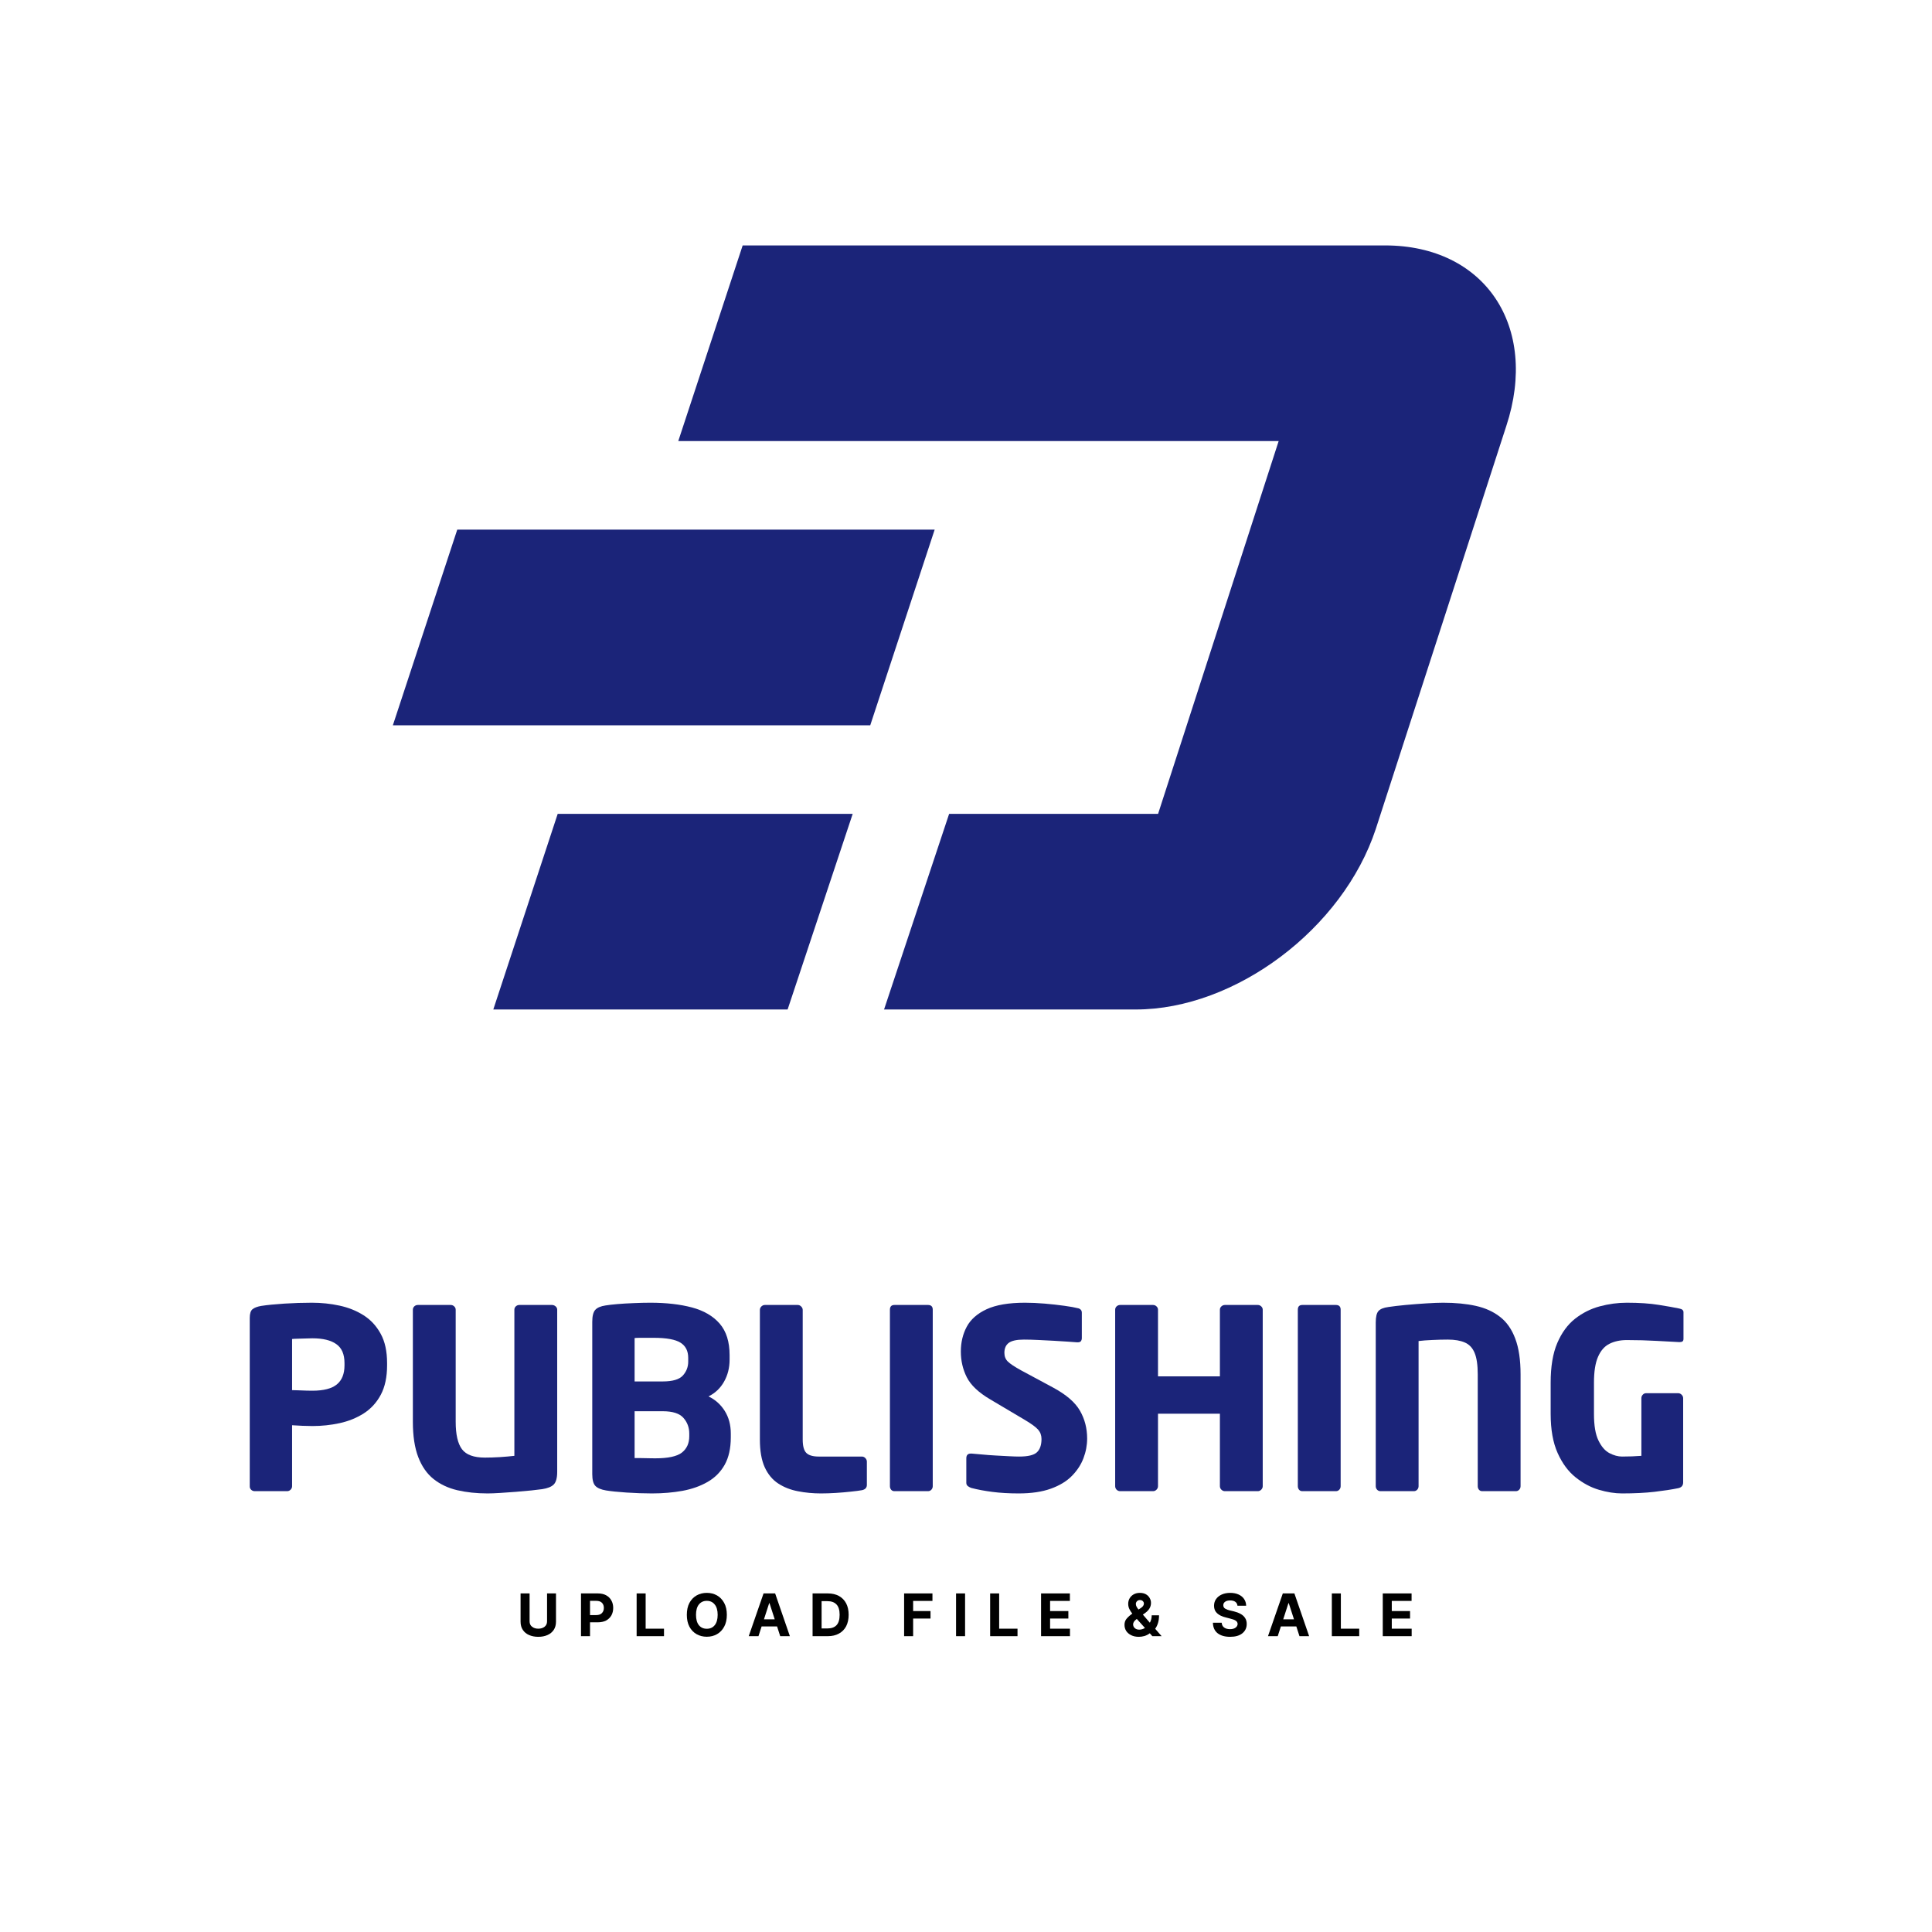
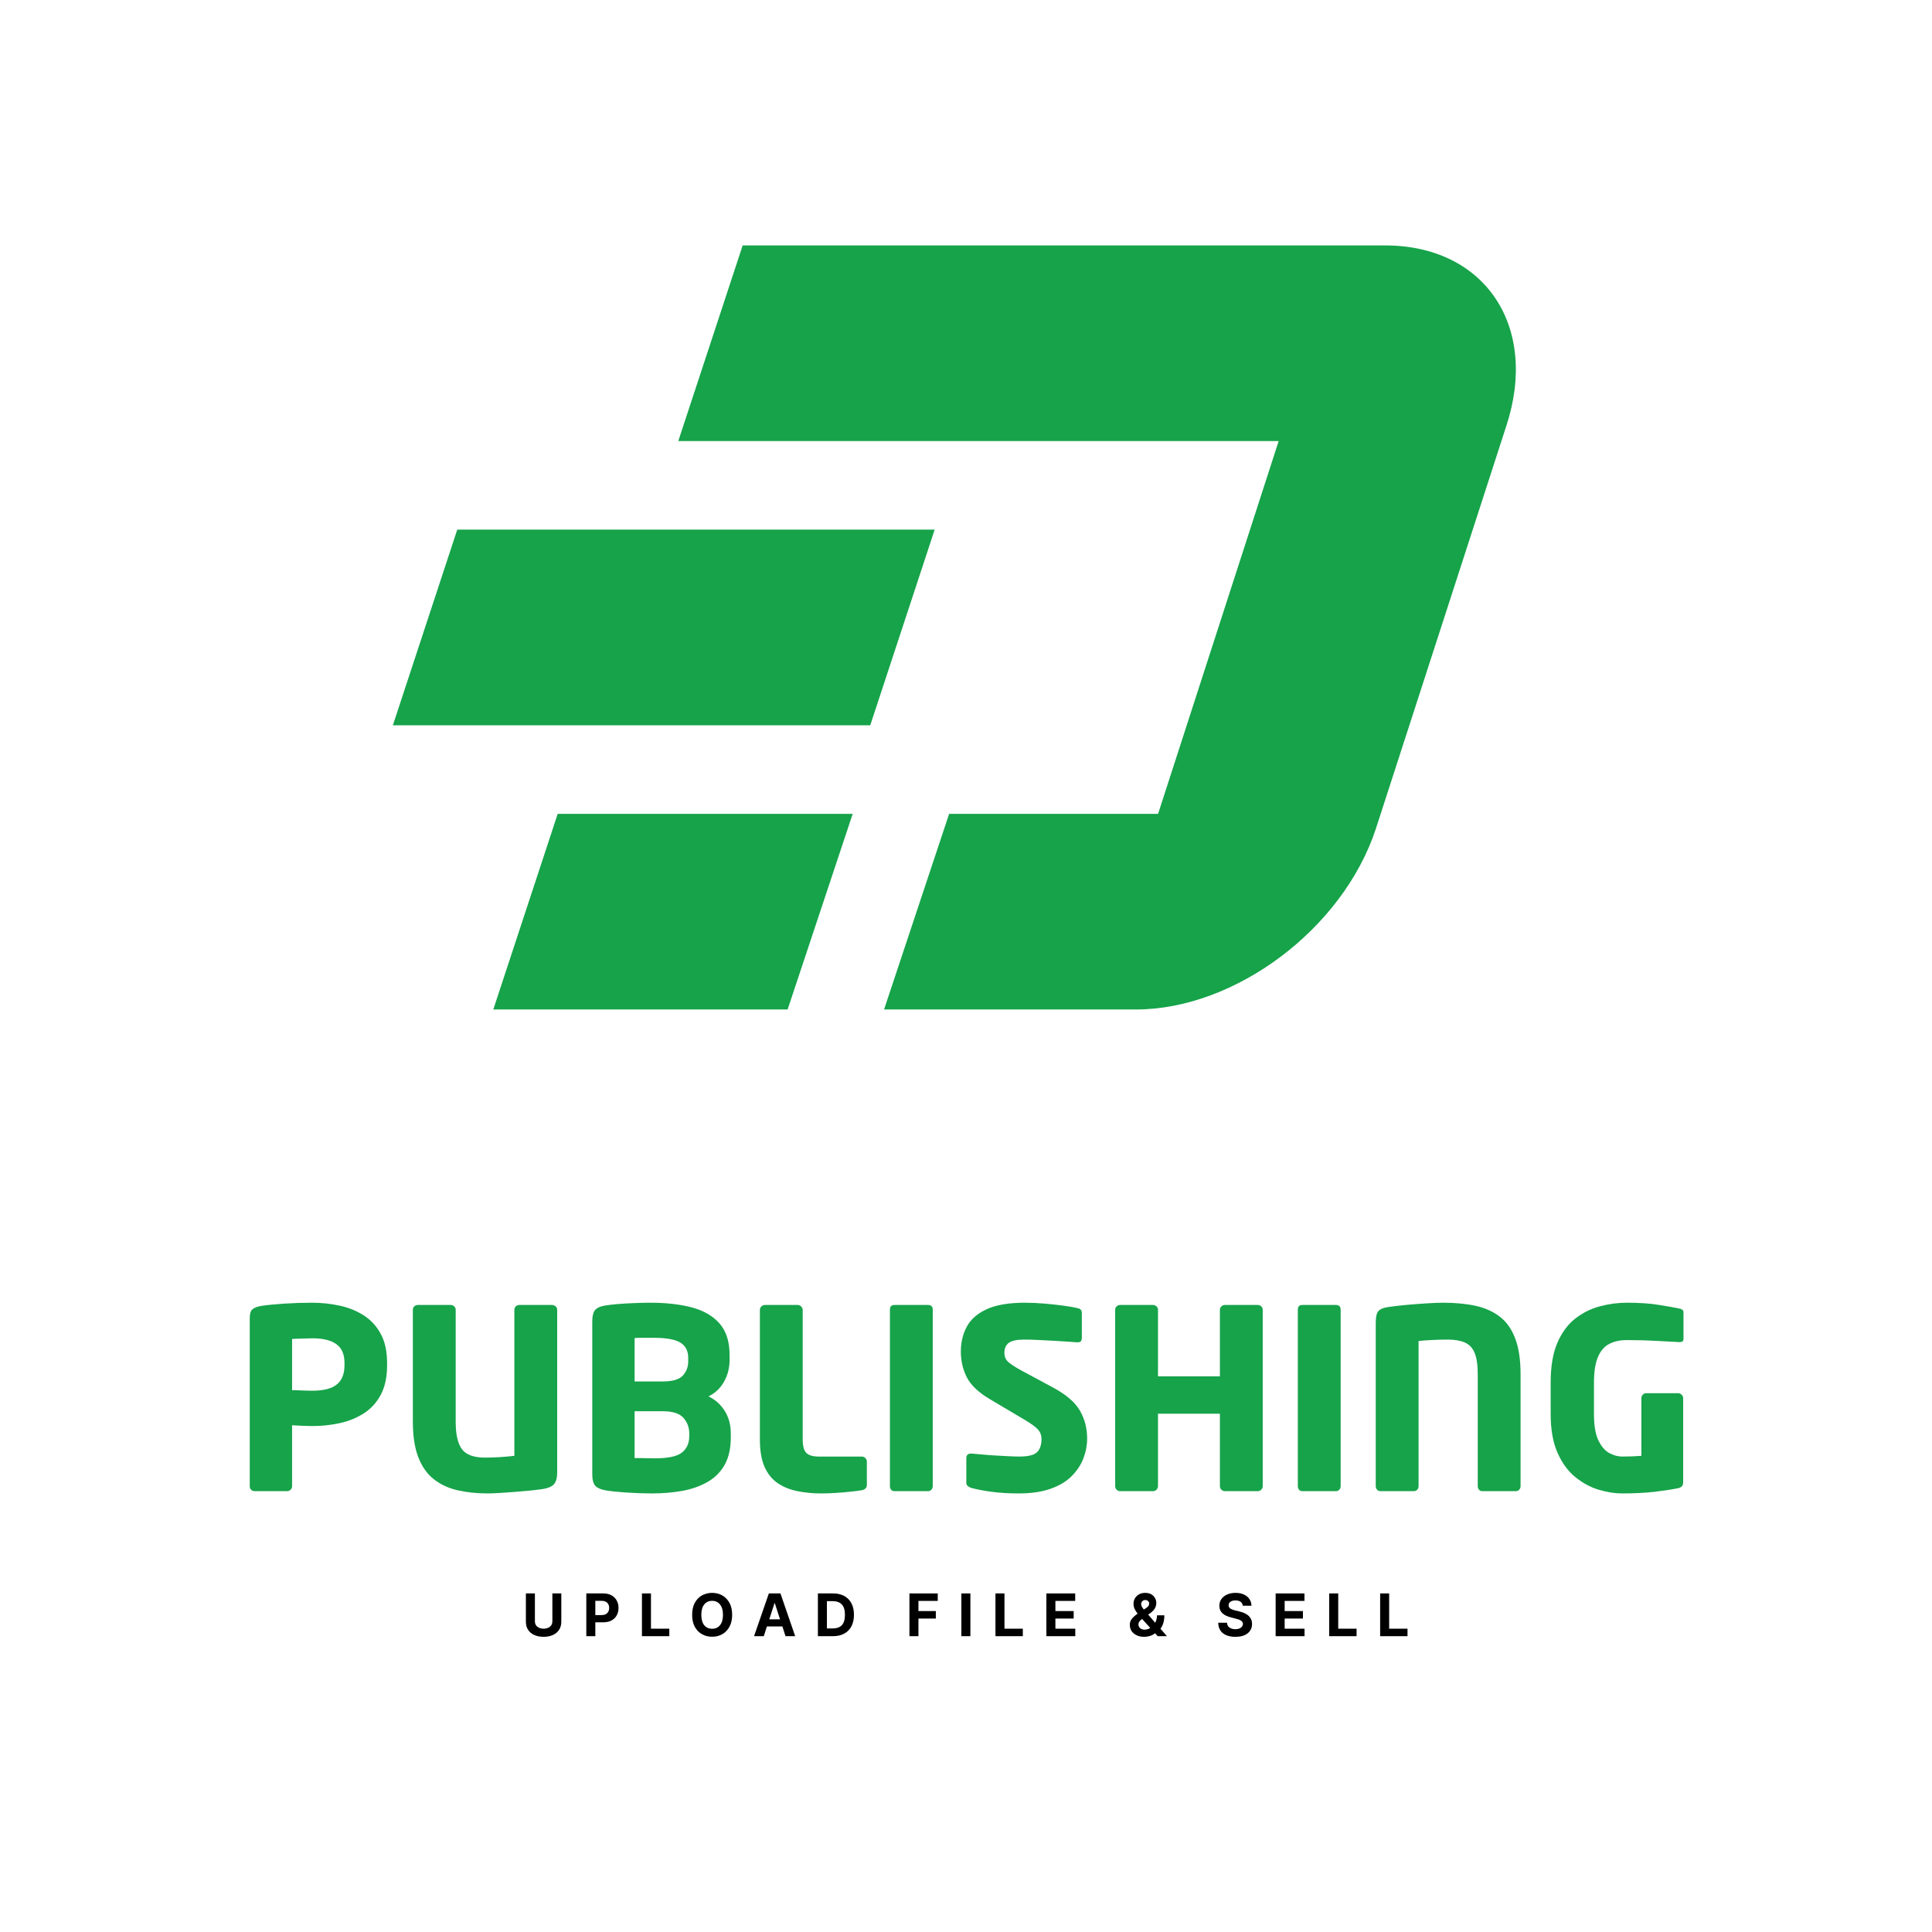
<svg xmlns="http://www.w3.org/2000/svg" width="500" zoomAndPan="magnify" viewBox="0 0 375 375" height="500" preserveAspectRatio="xMidYMid meet" version="1.0">
  <defs>
    <g />
-     <clipPath id="29316213bb">
+     <clipPath id="5ee6686fb7">
      <path d="M 76.254 47.527 L 295 47.527 L 295 196 L 76.254 196 Z M 76.254 47.527 " clip-rule="nonzero" />
    </clipPath>
  </defs>
  <rect x="-37.5" width="450" fill="#ffffff" y="-37.5" height="450" fill-opacity="1" />
  <rect x="-37.5" width="450" fill="#ffffff" y="-37.5" height="450" fill-opacity="1" />
-   <g fill="#1b2479" fill-opacity="1">
+   <g fill="#16a34a" fill-opacity="1">
    <g transform="translate(45.07031, 289.435)">
      <g>
        <path d="M 30.062 -24.422 C 30.062 -22.148 29.656 -20.25 28.844 -18.719 C 28.031 -17.195 26.926 -15.988 25.531 -15.094 C 24.133 -14.207 22.578 -13.578 20.859 -13.203 C 19.141 -12.828 17.375 -12.641 15.562 -12.641 C 14.977 -12.641 14.328 -12.656 13.609 -12.688 C 12.898 -12.727 12.238 -12.766 11.625 -12.797 L 11.625 -0.969 C 11.625 -0.707 11.523 -0.477 11.328 -0.281 C 11.141 -0.094 10.914 0 10.656 0 L 4.375 0 C 4.113 0 3.883 -0.086 3.688 -0.266 C 3.5 -0.441 3.406 -0.66 3.406 -0.922 L 3.406 -33.609 C 3.406 -34.453 3.582 -35.02 3.938 -35.312 C 4.289 -35.602 4.844 -35.816 5.594 -35.953 C 6.82 -36.141 8.336 -36.289 10.141 -36.406 C 11.941 -36.52 13.719 -36.578 15.469 -36.578 C 17.312 -36.578 19.098 -36.391 20.828 -36.016 C 22.566 -35.641 24.125 -35.016 25.5 -34.141 C 26.883 -33.266 27.988 -32.07 28.812 -30.562 C 29.645 -29.062 30.062 -27.16 30.062 -24.859 Z M 21.797 -24.422 L 21.797 -24.859 C 21.797 -26.578 21.266 -27.805 20.203 -28.547 C 19.148 -29.297 17.602 -29.672 15.562 -29.672 C 15.332 -29.672 14.941 -29.66 14.391 -29.641 C 13.848 -29.629 13.301 -29.613 12.75 -29.594 C 12.195 -29.582 11.82 -29.562 11.625 -29.531 L 11.625 -19.609 C 11.82 -19.609 12.203 -19.598 12.766 -19.578 C 13.336 -19.555 13.906 -19.535 14.469 -19.516 C 15.039 -19.504 15.406 -19.5 15.562 -19.5 C 17.738 -19.5 19.32 -19.906 20.312 -20.719 C 21.301 -21.531 21.797 -22.766 21.797 -24.422 Z M 21.797 -24.422 " />
      </g>
    </g>
  </g>
-   <g fill="#1b2479" fill-opacity="1">
+   <g fill="#16a34a" fill-opacity="1">
    <g transform="translate(76.73023, 289.435)">
      <g>
        <path d="M 31.422 -3.75 C 31.422 -2.551 31.191 -1.727 30.734 -1.281 C 30.285 -0.844 29.539 -0.547 28.5 -0.391 C 28.02 -0.328 27.32 -0.242 26.406 -0.141 C 25.5 -0.047 24.508 0.039 23.438 0.125 C 22.375 0.207 21.348 0.281 20.359 0.344 C 19.367 0.406 18.551 0.438 17.906 0.438 C 15.758 0.438 13.797 0.227 12.016 -0.188 C 10.234 -0.613 8.703 -1.336 7.422 -2.359 C 6.141 -3.379 5.148 -4.797 4.453 -6.609 C 3.754 -8.43 3.406 -10.719 3.406 -13.469 L 3.406 -35.219 C 3.406 -35.477 3.5 -35.695 3.688 -35.875 C 3.883 -36.051 4.113 -36.141 4.375 -36.141 L 10.75 -36.141 C 11.008 -36.141 11.234 -36.051 11.422 -35.875 C 11.617 -35.695 11.719 -35.477 11.719 -35.219 L 11.719 -13.469 C 11.719 -11.008 12.125 -9.234 12.938 -8.141 C 13.75 -7.055 15.238 -6.516 17.406 -6.516 C 18.25 -6.516 19.207 -6.547 20.281 -6.609 C 21.352 -6.68 22.297 -6.766 23.109 -6.859 L 23.109 -35.219 C 23.109 -35.477 23.203 -35.695 23.391 -35.875 C 23.586 -36.051 23.816 -36.141 24.078 -36.141 L 30.406 -36.141 C 30.664 -36.141 30.898 -36.051 31.109 -35.875 C 31.316 -35.695 31.422 -35.477 31.422 -35.219 Z M 31.422 -3.75 " />
      </g>
    </g>
  </g>
-   <g fill="#1b2479" fill-opacity="1">
+   <g fill="#16a34a" fill-opacity="1">
    <g transform="translate(111.5513, 289.435)">
      <g>
        <path d="M 30.297 -10.453 C 30.297 -8.316 29.898 -6.539 29.109 -5.125 C 28.316 -3.719 27.211 -2.609 25.797 -1.797 C 24.391 -0.984 22.758 -0.406 20.906 -0.062 C 19.062 0.27 17.086 0.438 14.984 0.438 C 13.391 0.438 11.738 0.379 10.031 0.266 C 8.332 0.148 7.016 0.016 6.078 -0.141 C 5.109 -0.305 4.422 -0.598 4.016 -1.016 C 3.609 -1.441 3.406 -2.207 3.406 -3.312 L 3.406 -32.875 C 3.406 -33.977 3.598 -34.75 3.984 -35.188 C 4.379 -35.625 5.047 -35.91 5.984 -36.047 C 6.535 -36.141 7.297 -36.227 8.266 -36.312 C 9.242 -36.395 10.301 -36.457 11.438 -36.5 C 12.57 -36.551 13.656 -36.578 14.688 -36.578 C 17.77 -36.578 20.461 -36.27 22.766 -35.656 C 25.066 -35.039 26.859 -33.992 28.141 -32.516 C 29.422 -31.035 30.062 -29 30.062 -26.406 L 30.062 -25.531 C 30.062 -23.945 29.703 -22.52 28.984 -21.25 C 28.273 -19.988 27.27 -19.035 25.969 -18.391 C 27.27 -17.773 28.316 -16.844 29.109 -15.594 C 29.898 -14.344 30.297 -12.875 30.297 -11.188 Z M 22.031 -25.141 L 22.031 -25.875 C 22.031 -27.207 21.535 -28.188 20.547 -28.812 C 19.555 -29.445 17.816 -29.766 15.328 -29.766 C 15.066 -29.766 14.68 -29.766 14.172 -29.766 C 13.672 -29.766 13.176 -29.766 12.688 -29.766 C 12.207 -29.766 11.852 -29.75 11.625 -29.719 L 11.625 -21.297 L 17.078 -21.297 C 18.984 -21.297 20.285 -21.676 20.984 -22.438 C 21.68 -23.207 22.031 -24.109 22.031 -25.141 Z M 22.234 -10.656 L 22.234 -11.188 C 22.234 -12.352 21.859 -13.363 21.109 -14.219 C 20.359 -15.082 19.016 -15.516 17.078 -15.516 L 11.625 -15.516 L 11.625 -6.422 C 11.883 -6.422 12.289 -6.422 12.844 -6.422 C 13.395 -6.422 13.938 -6.41 14.469 -6.391 C 15 -6.379 15.379 -6.375 15.609 -6.375 C 18.109 -6.375 19.836 -6.742 20.797 -7.484 C 21.754 -8.234 22.234 -9.289 22.234 -10.656 Z M 22.234 -10.656 " />
      </g>
    </g>
  </g>
-   <g fill="#1b2479" fill-opacity="1">
+   <g fill="#16a34a" fill-opacity="1">
    <g transform="translate(144.0866, 289.435)">
      <g>
        <path d="M 24.172 -1.219 C 24.172 -0.664 23.848 -0.32 23.203 -0.188 C 22.68 -0.094 21.957 0 21.031 0.094 C 20.113 0.195 19.145 0.281 18.125 0.344 C 17.102 0.406 16.148 0.438 15.266 0.438 C 13.711 0.438 12.223 0.297 10.797 0.016 C 9.367 -0.254 8.094 -0.754 6.969 -1.484 C 5.852 -2.211 4.977 -3.266 4.344 -4.641 C 3.719 -6.023 3.406 -7.816 3.406 -10.016 L 3.406 -35.172 C 3.406 -35.43 3.5 -35.656 3.688 -35.844 C 3.883 -36.039 4.113 -36.141 4.375 -36.141 L 10.75 -36.141 C 11.008 -36.141 11.234 -36.039 11.422 -35.844 C 11.617 -35.656 11.719 -35.43 11.719 -35.172 L 11.719 -10.016 C 11.719 -8.754 11.953 -7.891 12.422 -7.422 C 12.898 -6.953 13.703 -6.719 14.828 -6.719 L 23.203 -6.719 C 23.461 -6.719 23.688 -6.617 23.875 -6.422 C 24.07 -6.223 24.172 -5.992 24.172 -5.734 Z M 24.172 -1.219 " />
      </g>
    </g>
  </g>
-   <g fill="#1b2479" fill-opacity="1">
+   <g fill="#16a34a" fill-opacity="1">
    <g transform="translate(169.327, 289.435)">
      <g>
        <path d="M 11.719 -0.969 C 11.719 -0.707 11.629 -0.477 11.453 -0.281 C 11.273 -0.094 11.055 0 10.797 0 L 4.281 0 C 4.02 0 3.805 -0.094 3.641 -0.281 C 3.484 -0.477 3.406 -0.707 3.406 -0.969 L 3.406 -35.219 C 3.406 -35.832 3.695 -36.141 4.281 -36.141 L 10.797 -36.141 C 11.41 -36.141 11.719 -35.832 11.719 -35.219 Z M 11.719 -0.969 " />
      </g>
    </g>
  </g>
-   <g fill="#1b2479" fill-opacity="1">
+   <g fill="#16a34a" fill-opacity="1">
    <g transform="translate(184.4517, 289.435)">
      <g>
        <path d="M 26.562 -10.219 C 26.562 -8.914 26.32 -7.641 25.844 -6.391 C 25.375 -5.148 24.629 -4.008 23.609 -2.969 C 22.586 -1.926 21.223 -1.098 19.516 -0.484 C 17.816 0.129 15.738 0.438 13.281 0.438 C 11.363 0.438 9.66 0.336 8.172 0.141 C 6.68 -0.047 5.316 -0.301 4.078 -0.625 C 3.859 -0.695 3.641 -0.812 3.422 -0.969 C 3.211 -1.133 3.109 -1.348 3.109 -1.609 L 3.109 -6.375 C 3.109 -6.988 3.398 -7.297 3.984 -7.297 C 4.016 -7.297 4.035 -7.297 4.047 -7.297 C 4.066 -7.297 4.098 -7.297 4.141 -7.297 C 4.617 -7.266 5.281 -7.207 6.125 -7.125 C 6.969 -7.039 7.859 -6.973 8.797 -6.922 C 9.742 -6.879 10.617 -6.832 11.422 -6.781 C 12.234 -6.738 12.883 -6.719 13.375 -6.719 C 15.062 -6.719 16.203 -6.988 16.797 -7.531 C 17.398 -8.082 17.703 -8.945 17.703 -10.125 C 17.703 -10.832 17.484 -11.438 17.047 -11.938 C 16.609 -12.438 15.758 -13.062 14.5 -13.812 L 7.781 -17.797 C 5.508 -19.129 3.984 -20.566 3.203 -22.109 C 2.43 -23.648 2.047 -25.312 2.047 -27.094 C 2.047 -28.875 2.426 -30.477 3.188 -31.906 C 3.945 -33.332 5.234 -34.469 7.047 -35.312 C 8.867 -36.156 11.352 -36.578 14.5 -36.578 C 15.695 -36.578 16.973 -36.52 18.328 -36.406 C 19.691 -36.289 20.957 -36.148 22.125 -35.984 C 23.289 -35.828 24.188 -35.664 24.812 -35.5 C 25 -35.469 25.164 -35.379 25.312 -35.234 C 25.457 -35.086 25.531 -34.883 25.531 -34.625 L 25.531 -29.719 C 25.531 -29.488 25.473 -29.289 25.359 -29.125 C 25.254 -28.969 25.035 -28.891 24.703 -28.891 C 24.703 -28.891 24.691 -28.891 24.672 -28.891 C 24.66 -28.891 24.641 -28.891 24.609 -28.891 C 24.285 -28.922 23.719 -28.961 22.906 -29.016 C 22.094 -29.066 21.18 -29.125 20.172 -29.188 C 19.172 -29.25 18.148 -29.301 17.109 -29.344 C 16.078 -29.395 15.141 -29.422 14.297 -29.422 C 12.898 -29.422 11.914 -29.207 11.344 -28.781 C 10.781 -28.363 10.5 -27.719 10.5 -26.844 C 10.5 -26.164 10.719 -25.609 11.156 -25.172 C 11.594 -24.734 12.461 -24.156 13.766 -23.438 L 19.984 -20.094 C 22.516 -18.727 24.242 -17.234 25.172 -15.609 C 26.098 -13.992 26.562 -12.195 26.562 -10.219 Z M 26.562 -10.219 " />
      </g>
    </g>
  </g>
-   <g fill="#1b2479" fill-opacity="1">
+   <g fill="#16a34a" fill-opacity="1">
    <g transform="translate(213.0478, 289.435)">
      <g>
        <path d="M 32.047 -0.969 C 32.047 -0.707 31.945 -0.477 31.75 -0.281 C 31.562 -0.094 31.336 0 31.078 0 L 24.703 0 C 24.453 0 24.227 -0.094 24.031 -0.281 C 23.832 -0.477 23.734 -0.707 23.734 -0.969 L 23.734 -15.031 L 11.719 -15.031 L 11.719 -0.969 C 11.719 -0.707 11.617 -0.477 11.422 -0.281 C 11.234 -0.094 11.008 0 10.75 0 L 4.375 0 C 4.113 0 3.883 -0.094 3.688 -0.281 C 3.5 -0.477 3.406 -0.707 3.406 -0.969 L 3.406 -35.219 C 3.406 -35.477 3.5 -35.695 3.688 -35.875 C 3.883 -36.051 4.113 -36.141 4.375 -36.141 L 10.75 -36.141 C 11.008 -36.141 11.234 -36.051 11.422 -35.875 C 11.617 -35.695 11.719 -35.477 11.719 -35.219 L 11.719 -22.281 L 23.734 -22.281 L 23.734 -35.219 C 23.734 -35.477 23.832 -35.695 24.031 -35.875 C 24.227 -36.051 24.453 -36.141 24.703 -36.141 L 31.078 -36.141 C 31.336 -36.141 31.562 -36.051 31.75 -35.875 C 31.945 -35.695 32.047 -35.477 32.047 -35.219 Z M 32.047 -0.969 " />
      </g>
    </g>
  </g>
-   <g fill="#1b2479" fill-opacity="1">
+   <g fill="#16a34a" fill-opacity="1">
    <g transform="translate(248.5011, 289.435)">
      <g>
        <path d="M 11.719 -0.969 C 11.719 -0.707 11.629 -0.477 11.453 -0.281 C 11.273 -0.094 11.055 0 10.797 0 L 4.281 0 C 4.02 0 3.805 -0.094 3.641 -0.281 C 3.484 -0.477 3.406 -0.707 3.406 -0.969 L 3.406 -35.219 C 3.406 -35.832 3.695 -36.141 4.281 -36.141 L 10.797 -36.141 C 11.41 -36.141 11.719 -35.832 11.719 -35.219 Z M 11.719 -0.969 " />
      </g>
    </g>
  </g>
-   <g fill="#1b2479" fill-opacity="1">
+   <g fill="#16a34a" fill-opacity="1">
    <g transform="translate(263.6259, 289.435)">
      <g>
        <path d="M 31.516 -0.969 C 31.516 -0.707 31.426 -0.477 31.25 -0.281 C 31.07 -0.094 30.852 0 30.594 0 L 24.078 0 C 23.816 0 23.602 -0.094 23.438 -0.281 C 23.281 -0.477 23.203 -0.707 23.203 -0.969 L 23.203 -22.672 C 23.203 -24.484 23 -25.875 22.594 -26.844 C 22.188 -27.82 21.551 -28.492 20.688 -28.859 C 19.832 -29.234 18.738 -29.422 17.406 -29.422 C 16.406 -29.422 15.395 -29.395 14.375 -29.344 C 13.352 -29.301 12.469 -29.234 11.719 -29.141 L 11.719 -0.969 C 11.719 -0.707 11.629 -0.477 11.453 -0.281 C 11.273 -0.094 11.055 0 10.797 0 L 4.328 0 C 4.066 0 3.848 -0.094 3.672 -0.281 C 3.492 -0.477 3.406 -0.707 3.406 -0.969 L 3.406 -32.734 C 3.406 -33.836 3.582 -34.582 3.938 -34.969 C 4.289 -35.363 4.941 -35.625 5.891 -35.75 C 6.766 -35.883 7.875 -36.016 9.219 -36.141 C 10.562 -36.266 11.906 -36.367 13.25 -36.453 C 14.594 -36.535 15.672 -36.578 16.484 -36.578 C 18.859 -36.578 20.969 -36.375 22.812 -35.969 C 24.656 -35.562 26.223 -34.852 27.516 -33.844 C 28.816 -32.844 29.805 -31.43 30.484 -29.609 C 31.172 -27.797 31.516 -25.484 31.516 -22.672 Z M 31.516 -0.969 " />
      </g>
    </g>
  </g>
-   <g fill="#1b2479" fill-opacity="1">
+   <g fill="#16a34a" fill-opacity="1">
    <g transform="translate(298.5442, 289.435)">
      <g>
        <path d="M 28.219 -29.578 C 28.219 -29.316 28.148 -29.145 28.016 -29.062 C 27.891 -28.977 27.711 -28.938 27.484 -28.938 C 27.453 -28.938 27.426 -28.938 27.406 -28.938 C 27.395 -28.938 27.375 -28.938 27.344 -28.938 C 26.164 -29 24.703 -29.078 22.953 -29.172 C 21.203 -29.273 19.289 -29.328 17.219 -29.328 C 15.914 -29.328 14.785 -29.082 13.828 -28.594 C 12.879 -28.113 12.145 -27.27 11.625 -26.062 C 11.102 -24.863 10.844 -23.195 10.844 -21.062 L 10.844 -14.984 C 10.844 -12.742 11.133 -11.023 11.719 -9.828 C 12.301 -8.629 13.016 -7.812 13.859 -7.375 C 14.703 -6.938 15.516 -6.719 16.297 -6.719 C 17.617 -6.719 18.867 -6.766 20.047 -6.859 L 20.047 -18.047 C 20.047 -18.305 20.133 -18.531 20.312 -18.719 C 20.488 -18.914 20.707 -19.016 20.969 -19.016 L 27.188 -19.016 C 27.445 -19.016 27.672 -18.914 27.859 -18.719 C 28.055 -18.531 28.156 -18.305 28.156 -18.047 L 28.156 -1.703 C 28.156 -1.086 27.832 -0.711 27.188 -0.578 C 25.895 -0.316 24.363 -0.082 22.594 0.125 C 20.82 0.332 18.723 0.438 16.297 0.438 C 14.898 0.438 13.406 0.203 11.812 -0.266 C 10.227 -0.734 8.723 -1.535 7.297 -2.672 C 5.867 -3.805 4.703 -5.379 3.797 -7.391 C 2.891 -9.398 2.438 -11.945 2.438 -15.031 L 2.438 -21.062 C 2.438 -24.176 2.863 -26.738 3.719 -28.75 C 4.582 -30.758 5.734 -32.332 7.172 -33.469 C 8.617 -34.602 10.219 -35.406 11.969 -35.875 C 13.719 -36.344 15.469 -36.578 17.219 -36.578 C 19.645 -36.578 21.719 -36.438 23.438 -36.156 C 25.156 -35.883 26.473 -35.648 27.391 -35.453 C 27.941 -35.359 28.219 -35.117 28.219 -34.734 Z M 28.219 -29.578 " />
      </g>
    </g>
  </g>
  <g fill="#000000" fill-opacity="1">
-     <g transform="translate(100.3239, 317.5804)">
+     <g transform="translate(101.3552, 317.5804)">
      <g>
        <path d="M 5.859 -8.297 L 7.594 -8.297 L 7.594 -2.812 C 7.594 -2.188 7.445 -1.656 7.156 -1.219 C 6.863 -0.781 6.457 -0.445 5.938 -0.219 C 5.426 0.008 4.832 0.125 4.156 0.125 C 3.488 0.125 2.895 0.008 2.375 -0.219 C 1.852 -0.445 1.445 -0.781 1.156 -1.219 C 0.863 -1.656 0.719 -2.188 0.719 -2.812 L 0.719 -8.297 L 2.469 -8.297 L 2.469 -2.875 C 2.469 -2.426 2.629 -2.078 2.953 -1.828 C 3.273 -1.578 3.676 -1.453 4.156 -1.453 C 4.645 -1.453 5.051 -1.578 5.375 -1.828 C 5.695 -2.078 5.859 -2.426 5.859 -2.875 Z M 5.859 -8.297 " />
      </g>
    </g>
  </g>
  <g fill="#000000" fill-opacity="1">
-     <g transform="translate(112.0528, 317.5804)">
+     <g transform="translate(113.084, 317.5804)">
      <g>
        <path d="M 0.719 0 L 0.719 -8.297 L 4 -8.297 C 4.625 -8.297 5.156 -8.176 5.594 -7.938 C 6.039 -7.695 6.379 -7.363 6.609 -6.938 C 6.848 -6.52 6.969 -6.035 6.969 -5.484 C 6.969 -4.93 6.848 -4.441 6.609 -4.016 C 6.367 -3.598 6.023 -3.27 5.578 -3.031 C 5.129 -2.801 4.586 -2.688 3.953 -2.688 L 2.469 -2.688 L 2.469 0 Z M 2.469 -4.094 L 3.672 -4.094 C 4.172 -4.094 4.539 -4.223 4.781 -4.484 C 5.031 -4.742 5.156 -5.078 5.156 -5.484 C 5.156 -5.898 5.031 -6.234 4.781 -6.484 C 4.539 -6.734 4.164 -6.859 3.656 -6.859 L 2.469 -6.859 Z M 2.469 -4.094 " />
      </g>
    </g>
  </g>
  <g fill="#000000" fill-opacity="1">
-     <g transform="translate(122.8513, 317.5804)">
-       <g>
-         <path d="M 0.719 0 L 0.719 -8.297 L 2.469 -8.297 L 2.469 -1.453 L 6.031 -1.453 L 6.031 0 Z M 0.719 0 " />
-       </g>
-     </g>
-   </g>
-   <g fill="#000000" fill-opacity="1">
-     <g transform="translate(132.7357, 317.5804)">
+     <g transform="translate(123.8826, 317.5804)">
+       <g>
+         <path d="M 0.719 0 L 0.719 -8.297 L 2.469 -8.297 L 2.469 -1.453 L 6.031 -1.453 L 6.031 0 Z M 0.719 0 " />
+       </g>
+     </g>
+   </g>
+   <g fill="#000000" fill-opacity="1">
+     <g transform="translate(133.767, 317.5804)">
      <g>
        <path d="M 8.344 -4.141 C 8.344 -3.242 8.172 -2.477 7.828 -1.844 C 7.484 -1.207 7.02 -0.723 6.438 -0.391 C 5.852 -0.055 5.191 0.109 4.453 0.109 C 3.723 0.109 3.062 -0.055 2.469 -0.391 C 1.883 -0.723 1.422 -1.207 1.078 -1.844 C 0.742 -2.477 0.578 -3.242 0.578 -4.141 C 0.578 -5.047 0.742 -5.816 1.078 -6.453 C 1.422 -7.086 1.883 -7.57 2.469 -7.906 C 3.062 -8.238 3.723 -8.406 4.453 -8.406 C 5.191 -8.406 5.852 -8.238 6.438 -7.906 C 7.02 -7.57 7.484 -7.086 7.828 -6.453 C 8.172 -5.816 8.344 -5.047 8.344 -4.141 Z M 6.562 -4.141 C 6.562 -5.023 6.367 -5.695 5.984 -6.156 C 5.609 -6.625 5.098 -6.859 4.453 -6.859 C 3.816 -6.859 3.305 -6.625 2.922 -6.156 C 2.547 -5.695 2.359 -5.023 2.359 -4.141 C 2.359 -3.266 2.547 -2.594 2.922 -2.125 C 3.305 -1.664 3.816 -1.438 4.453 -1.438 C 5.098 -1.438 5.609 -1.664 5.984 -2.125 C 6.367 -2.594 6.562 -3.266 6.562 -4.141 Z M 6.562 -4.141 " />
      </g>
    </g>
  </g>
  <g fill="#000000" fill-opacity="1">
-     <g transform="translate(145.0633, 317.5804)">
+     <g transform="translate(146.0945, 317.5804)">
      <g>
        <path d="M 2.156 0 L 0.266 0 L 3.141 -8.297 L 5.391 -8.297 L 8.25 0 L 6.375 0 L 5.766 -1.891 L 2.766 -1.891 Z M 3.219 -3.266 L 5.312 -3.266 L 4.297 -6.406 L 4.234 -6.406 Z M 3.219 -3.266 " />
      </g>
    </g>
  </g>
  <g fill="#000000" fill-opacity="1">
-     <g transform="translate(157.0025, 317.5804)">
+     <g transform="translate(158.0338, 317.5804)">
      <g>
        <path d="M 3.656 0 L 0.719 0 L 0.719 -8.297 L 3.688 -8.297 C 4.52 -8.297 5.238 -8.129 5.844 -7.797 C 6.445 -7.461 6.91 -6.988 7.234 -6.375 C 7.555 -5.758 7.719 -5.02 7.719 -4.156 C 7.719 -3.289 7.555 -2.547 7.234 -1.922 C 6.91 -1.305 6.441 -0.832 5.828 -0.5 C 5.223 -0.164 4.5 0 3.656 0 Z M 2.469 -1.5 L 3.594 -1.5 C 4.375 -1.5 4.961 -1.707 5.359 -2.125 C 5.766 -2.551 5.969 -3.227 5.969 -4.156 C 5.969 -5.07 5.766 -5.738 5.359 -6.156 C 4.961 -6.582 4.375 -6.797 3.594 -6.797 L 2.469 -6.797 Z M 2.469 -1.5 " />
      </g>
    </g>
  </g>
  <g fill="#000000" fill-opacity="1">
-     <g transform="translate(168.7071, 317.5804)">
+     <g transform="translate(169.7384, 317.5804)">
      <g />
    </g>
  </g>
  <g fill="#000000" fill-opacity="1">
-     <g transform="translate(174.769, 317.5804)">
+     <g transform="translate(175.8003, 317.5804)">
      <g>
        <path d="M 0.719 0 L 0.719 -8.297 L 6.219 -8.297 L 6.219 -6.844 L 2.469 -6.844 L 2.469 -4.875 L 5.844 -4.875 L 5.844 -3.422 L 2.469 -3.422 L 2.469 0 Z M 0.719 0 " />
      </g>
    </g>
  </g>
  <g fill="#000000" fill-opacity="1">
-     <g transform="translate(184.8516, 317.5804)">
+     <g transform="translate(185.8829, 317.5804)">
      <g>
        <path d="M 2.469 -8.297 L 2.469 0 L 0.719 0 L 0.719 -8.297 Z M 2.469 -8.297 " />
      </g>
    </g>
  </g>
  <g fill="#000000" fill-opacity="1">
-     <g transform="translate(191.4677, 317.5804)">
-       <g>
-         <path d="M 0.719 0 L 0.719 -8.297 L 2.469 -8.297 L 2.469 -1.453 L 6.031 -1.453 L 6.031 0 Z M 0.719 0 " />
-       </g>
-     </g>
-   </g>
-   <g fill="#000000" fill-opacity="1">
-     <g transform="translate(201.3521, 317.5804)">
+     <g transform="translate(192.499, 317.5804)">
+       <g>
+         <path d="M 0.719 0 L 0.719 -8.297 L 2.469 -8.297 L 2.469 -1.453 L 6.031 -1.453 L 6.031 0 Z M 0.719 0 " />
+       </g>
+     </g>
+   </g>
+   <g fill="#000000" fill-opacity="1">
+     <g transform="translate(202.3834, 317.5804)">
      <g>
        <path d="M 0.719 0 L 0.719 -8.297 L 6.312 -8.297 L 6.312 -6.844 L 2.469 -6.844 L 2.469 -4.875 L 6.016 -4.875 L 6.016 -3.422 L 2.469 -3.422 L 2.469 -1.453 L 6.328 -1.453 L 6.328 0 Z M 0.719 0 " />
      </g>
    </g>
  </g>
  <g fill="#000000" fill-opacity="1">
-     <g transform="translate(211.7502, 317.5804)">
+     <g transform="translate(212.7815, 317.5804)">
      <g />
    </g>
  </g>
  <g fill="#000000" fill-opacity="1">
-     <g transform="translate(217.8121, 317.5804)">
+     <g transform="translate(218.8434, 317.5804)">
      <g>
        <path d="M 3.234 0.125 C 2.66 0.125 2.164 0.02 1.75 -0.188 C 1.332 -0.395 1.008 -0.672 0.781 -1.016 C 0.562 -1.367 0.453 -1.766 0.453 -2.203 C 0.453 -2.68 0.594 -3.082 0.875 -3.406 C 1.156 -3.738 1.52 -4.062 1.969 -4.375 C 1.75 -4.645 1.562 -4.938 1.406 -5.25 C 1.25 -5.562 1.172 -5.906 1.172 -6.281 C 1.172 -6.676 1.266 -7.035 1.453 -7.359 C 1.648 -7.68 1.914 -7.938 2.25 -8.125 C 2.594 -8.312 2.988 -8.406 3.438 -8.406 C 3.883 -8.406 4.27 -8.316 4.594 -8.141 C 4.914 -7.961 5.16 -7.723 5.328 -7.422 C 5.504 -7.129 5.594 -6.805 5.594 -6.453 C 5.594 -6.055 5.492 -5.695 5.297 -5.375 C 5.109 -5.062 4.844 -4.781 4.5 -4.531 L 4.016 -4.188 L 5.375 -2.609 C 5.488 -2.816 5.578 -3.039 5.641 -3.281 C 5.703 -3.52 5.734 -3.773 5.734 -4.047 L 7.156 -4.047 C 7.156 -3.484 7.086 -2.984 6.953 -2.547 C 6.816 -2.109 6.633 -1.738 6.406 -1.438 L 7.656 0 L 5.859 0 L 5.359 -0.562 C 5.047 -0.32 4.703 -0.145 4.328 -0.031 C 3.961 0.07 3.598 0.125 3.234 0.125 Z M 4.422 -1.594 L 2.844 -3.344 L 2.797 -3.312 C 2.566 -3.145 2.395 -2.973 2.281 -2.797 C 2.176 -2.629 2.125 -2.461 2.125 -2.297 C 2.125 -2.004 2.234 -1.758 2.453 -1.562 C 2.672 -1.363 2.957 -1.266 3.312 -1.266 C 3.695 -1.266 4.066 -1.375 4.422 -1.594 Z M 3.172 -5.172 L 3.609 -5.453 C 4.016 -5.711 4.219 -6.008 4.219 -6.344 C 4.219 -6.508 4.148 -6.66 4.016 -6.797 C 3.879 -6.941 3.691 -7.016 3.453 -7.016 C 3.211 -7.016 3.02 -6.938 2.875 -6.781 C 2.727 -6.633 2.656 -6.457 2.656 -6.25 C 2.656 -6.07 2.703 -5.895 2.797 -5.719 C 2.898 -5.539 3.023 -5.359 3.172 -5.172 Z M 3.172 -5.172 " />
      </g>
    </g>
  </g>
  <g fill="#000000" fill-opacity="1">
-     <g transform="translate(228.91, 317.5804)">
+     <g transform="translate(229.9412, 317.5804)">
      <g />
    </g>
  </g>
  <g fill="#000000" fill-opacity="1">
-     <g transform="translate(234.9719, 317.5804)">
+     <g transform="translate(236.0032, 317.5804)">
      <g>
        <path d="M 5.219 -5.906 C 5.188 -6.238 5.047 -6.492 4.797 -6.672 C 4.555 -6.848 4.223 -6.938 3.797 -6.938 C 3.367 -6.938 3.039 -6.848 2.812 -6.672 C 2.582 -6.504 2.469 -6.285 2.469 -6.016 C 2.469 -5.711 2.598 -5.484 2.859 -5.328 C 3.117 -5.18 3.426 -5.066 3.781 -4.984 L 4.531 -4.812 C 5.008 -4.695 5.438 -4.535 5.812 -4.328 C 6.188 -4.129 6.477 -3.867 6.688 -3.547 C 6.906 -3.223 7.016 -2.832 7.016 -2.375 C 7.016 -1.613 6.727 -1.004 6.156 -0.547 C 5.594 -0.098 4.805 0.125 3.797 0.125 C 2.785 0.125 1.977 -0.102 1.375 -0.562 C 0.781 -1.031 0.473 -1.711 0.453 -2.609 L 2.156 -2.609 C 2.188 -2.191 2.348 -1.879 2.641 -1.672 C 2.941 -1.461 3.32 -1.359 3.781 -1.359 C 4.219 -1.359 4.566 -1.453 4.828 -1.641 C 5.098 -1.828 5.238 -2.07 5.25 -2.375 C 5.238 -2.656 5.113 -2.867 4.875 -3.016 C 4.633 -3.172 4.285 -3.301 3.828 -3.406 L 2.938 -3.641 C 2.238 -3.805 1.688 -4.07 1.281 -4.438 C 0.875 -4.801 0.672 -5.285 0.672 -5.891 C 0.672 -6.398 0.805 -6.844 1.078 -7.219 C 1.348 -7.594 1.719 -7.883 2.188 -8.094 C 2.664 -8.301 3.207 -8.406 3.812 -8.406 C 4.426 -8.406 4.961 -8.301 5.422 -8.094 C 5.891 -7.883 6.25 -7.594 6.5 -7.219 C 6.758 -6.844 6.895 -6.406 6.906 -5.906 Z M 5.219 -5.906 " />
      </g>
    </g>
  </g>
  <g fill="#000000" fill-opacity="1">
-     <g transform="translate(245.8514, 317.5804)">
-       <g>
-         <path d="M 2.156 0 L 0.266 0 L 3.141 -8.297 L 5.391 -8.297 L 8.25 0 L 6.375 0 L 5.766 -1.891 L 2.766 -1.891 Z M 3.219 -3.266 L 5.312 -3.266 L 4.297 -6.406 L 4.234 -6.406 Z M 3.219 -3.266 " />
-       </g>
-     </g>
-   </g>
-   <g fill="#000000" fill-opacity="1">
-     <g transform="translate(257.7906, 317.5804)">
-       <g>
-         <path d="M 0.719 0 L 0.719 -8.297 L 2.469 -8.297 L 2.469 -1.453 L 6.031 -1.453 L 6.031 0 Z M 0.719 0 " />
-       </g>
-     </g>
-   </g>
-   <g fill="#000000" fill-opacity="1">
-     <g transform="translate(267.675, 317.5804)">
+     <g transform="translate(246.8826, 317.5804)">
      <g>
        <path d="M 0.719 0 L 0.719 -8.297 L 6.312 -8.297 L 6.312 -6.844 L 2.469 -6.844 L 2.469 -4.875 L 6.016 -4.875 L 6.016 -3.422 L 2.469 -3.422 L 2.469 -1.453 L 6.328 -1.453 L 6.328 0 Z M 0.719 0 " />
      </g>
    </g>
  </g>
-   <g clip-path="url(#29316213bb)">
-     <path fill="#1b2479" d="M 220.445 195.941 L 95.75 195.941 L 108.25 157.965 L 224.785 157.965 L 248.188 85.613 L 131.652 85.613 L 144.152 47.637 L 268.848 47.637 C 288.211 47.637 298.742 63.336 292.367 82.699 L 267.047 160.879 C 260.676 180.242 239.809 195.941 220.445 195.941 Z M 181.418 102.801 L 88.754 102.801 L 76.254 140.777 L 168.914 140.777 Z M 181.418 102.801 " fill-opacity="1" fill-rule="nonzero" />
+   <g fill="#000000" fill-opacity="1">
+     <g transform="translate(257.2807, 317.5804)">
+       <g>
+         <path d="M 0.719 0 L 0.719 -8.297 L 2.469 -8.297 L 2.469 -1.453 L 6.031 -1.453 L 6.031 0 Z M 0.719 0 " />
+       </g>
+     </g>
+   </g>
+   <g fill="#000000" fill-opacity="1">
+     <g transform="translate(267.1651, 317.5804)">
+       <g>
+         <path d="M 0.719 0 L 0.719 -8.297 L 2.469 -8.297 L 2.469 -1.453 L 6.031 -1.453 L 6.031 0 Z M 0.719 0 " />
+       </g>
+     </g>
+   </g>
+   <g clip-path="url(#5ee6686fb7)">
+     <path fill="#16a34a" d="M 220.445 195.941 L 95.75 195.941 L 108.25 157.965 L 224.785 157.965 L 248.188 85.613 L 131.652 85.613 L 144.152 47.637 L 268.848 47.637 C 288.211 47.637 298.742 63.336 292.367 82.699 L 267.047 160.879 C 260.676 180.242 239.809 195.941 220.445 195.941 Z M 181.418 102.801 L 88.754 102.801 L 76.254 140.777 L 168.914 140.777 Z M 181.418 102.801 " fill-opacity="1" fill-rule="nonzero" />
  </g>
  <path stroke-linecap="butt" transform="matrix(0.800871, -2.407622, 2.407622, 0.800871, 151.9297, 198.7862)" fill="none" stroke-linejoin="miter" d="M -0 3.5 L 20.353 3.5 " stroke="#ffffff" stroke-width="7" stroke-opacity="1" stroke-miterlimit="4" />
</svg>
